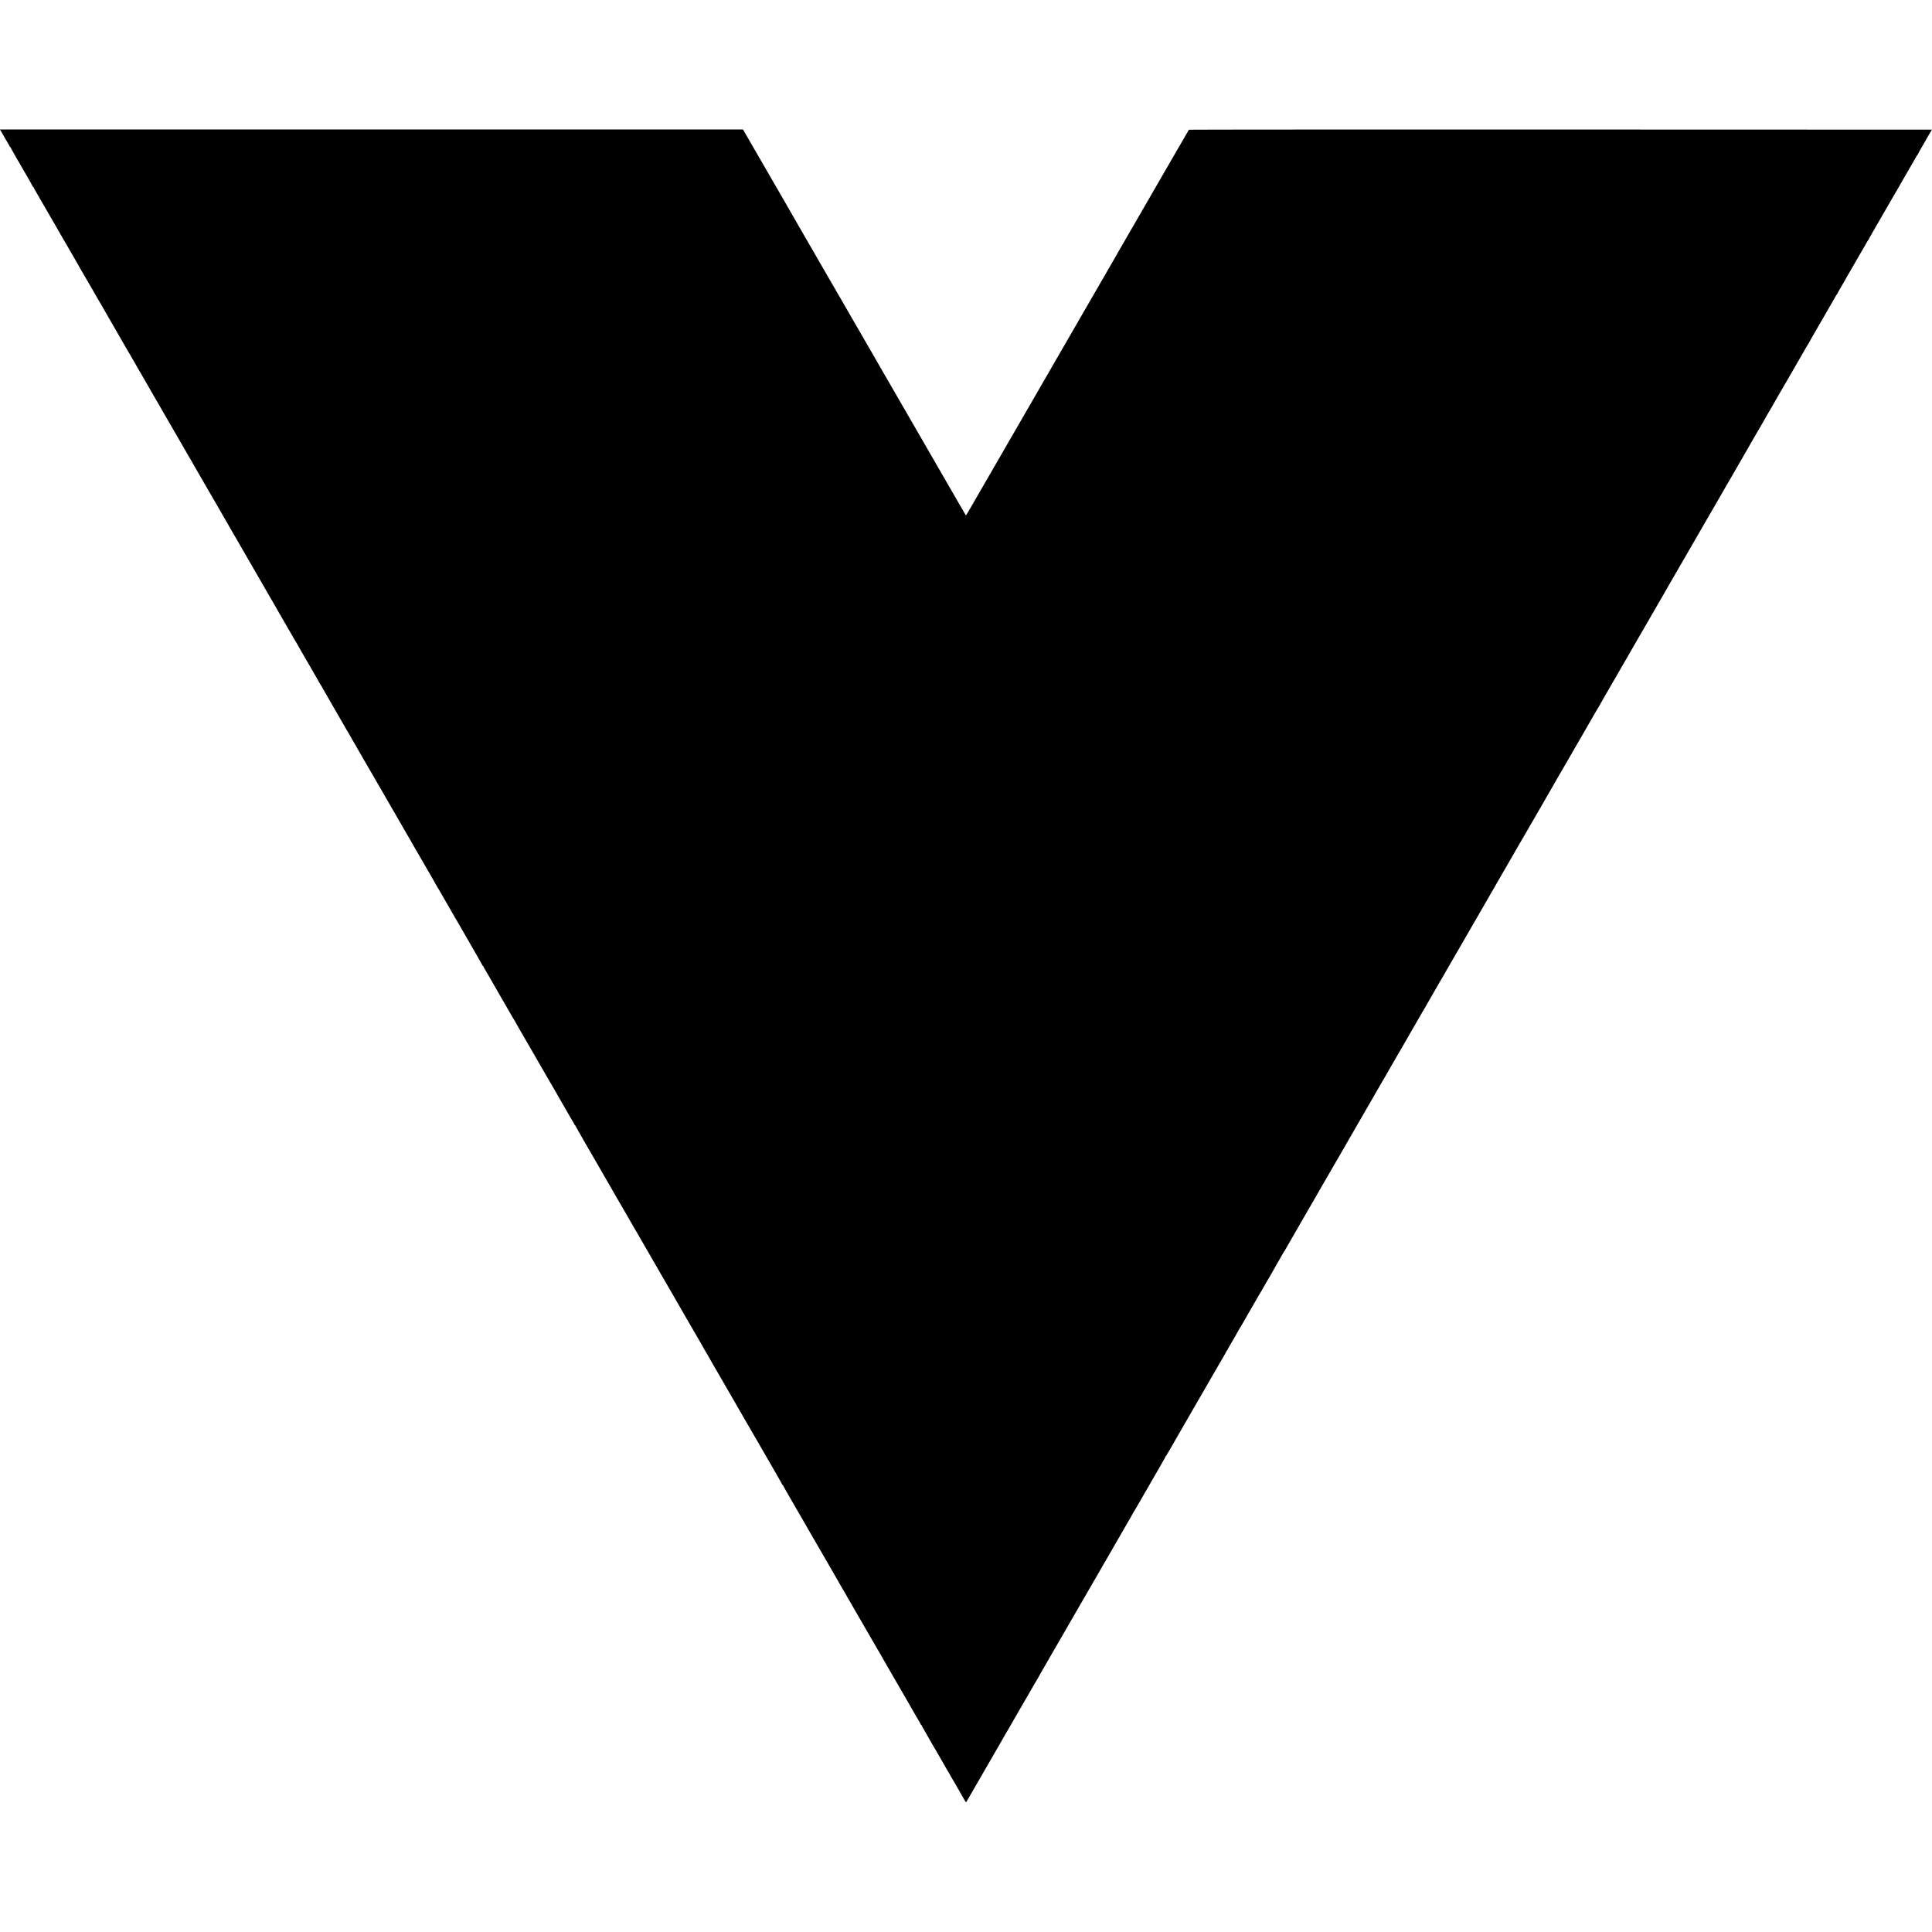
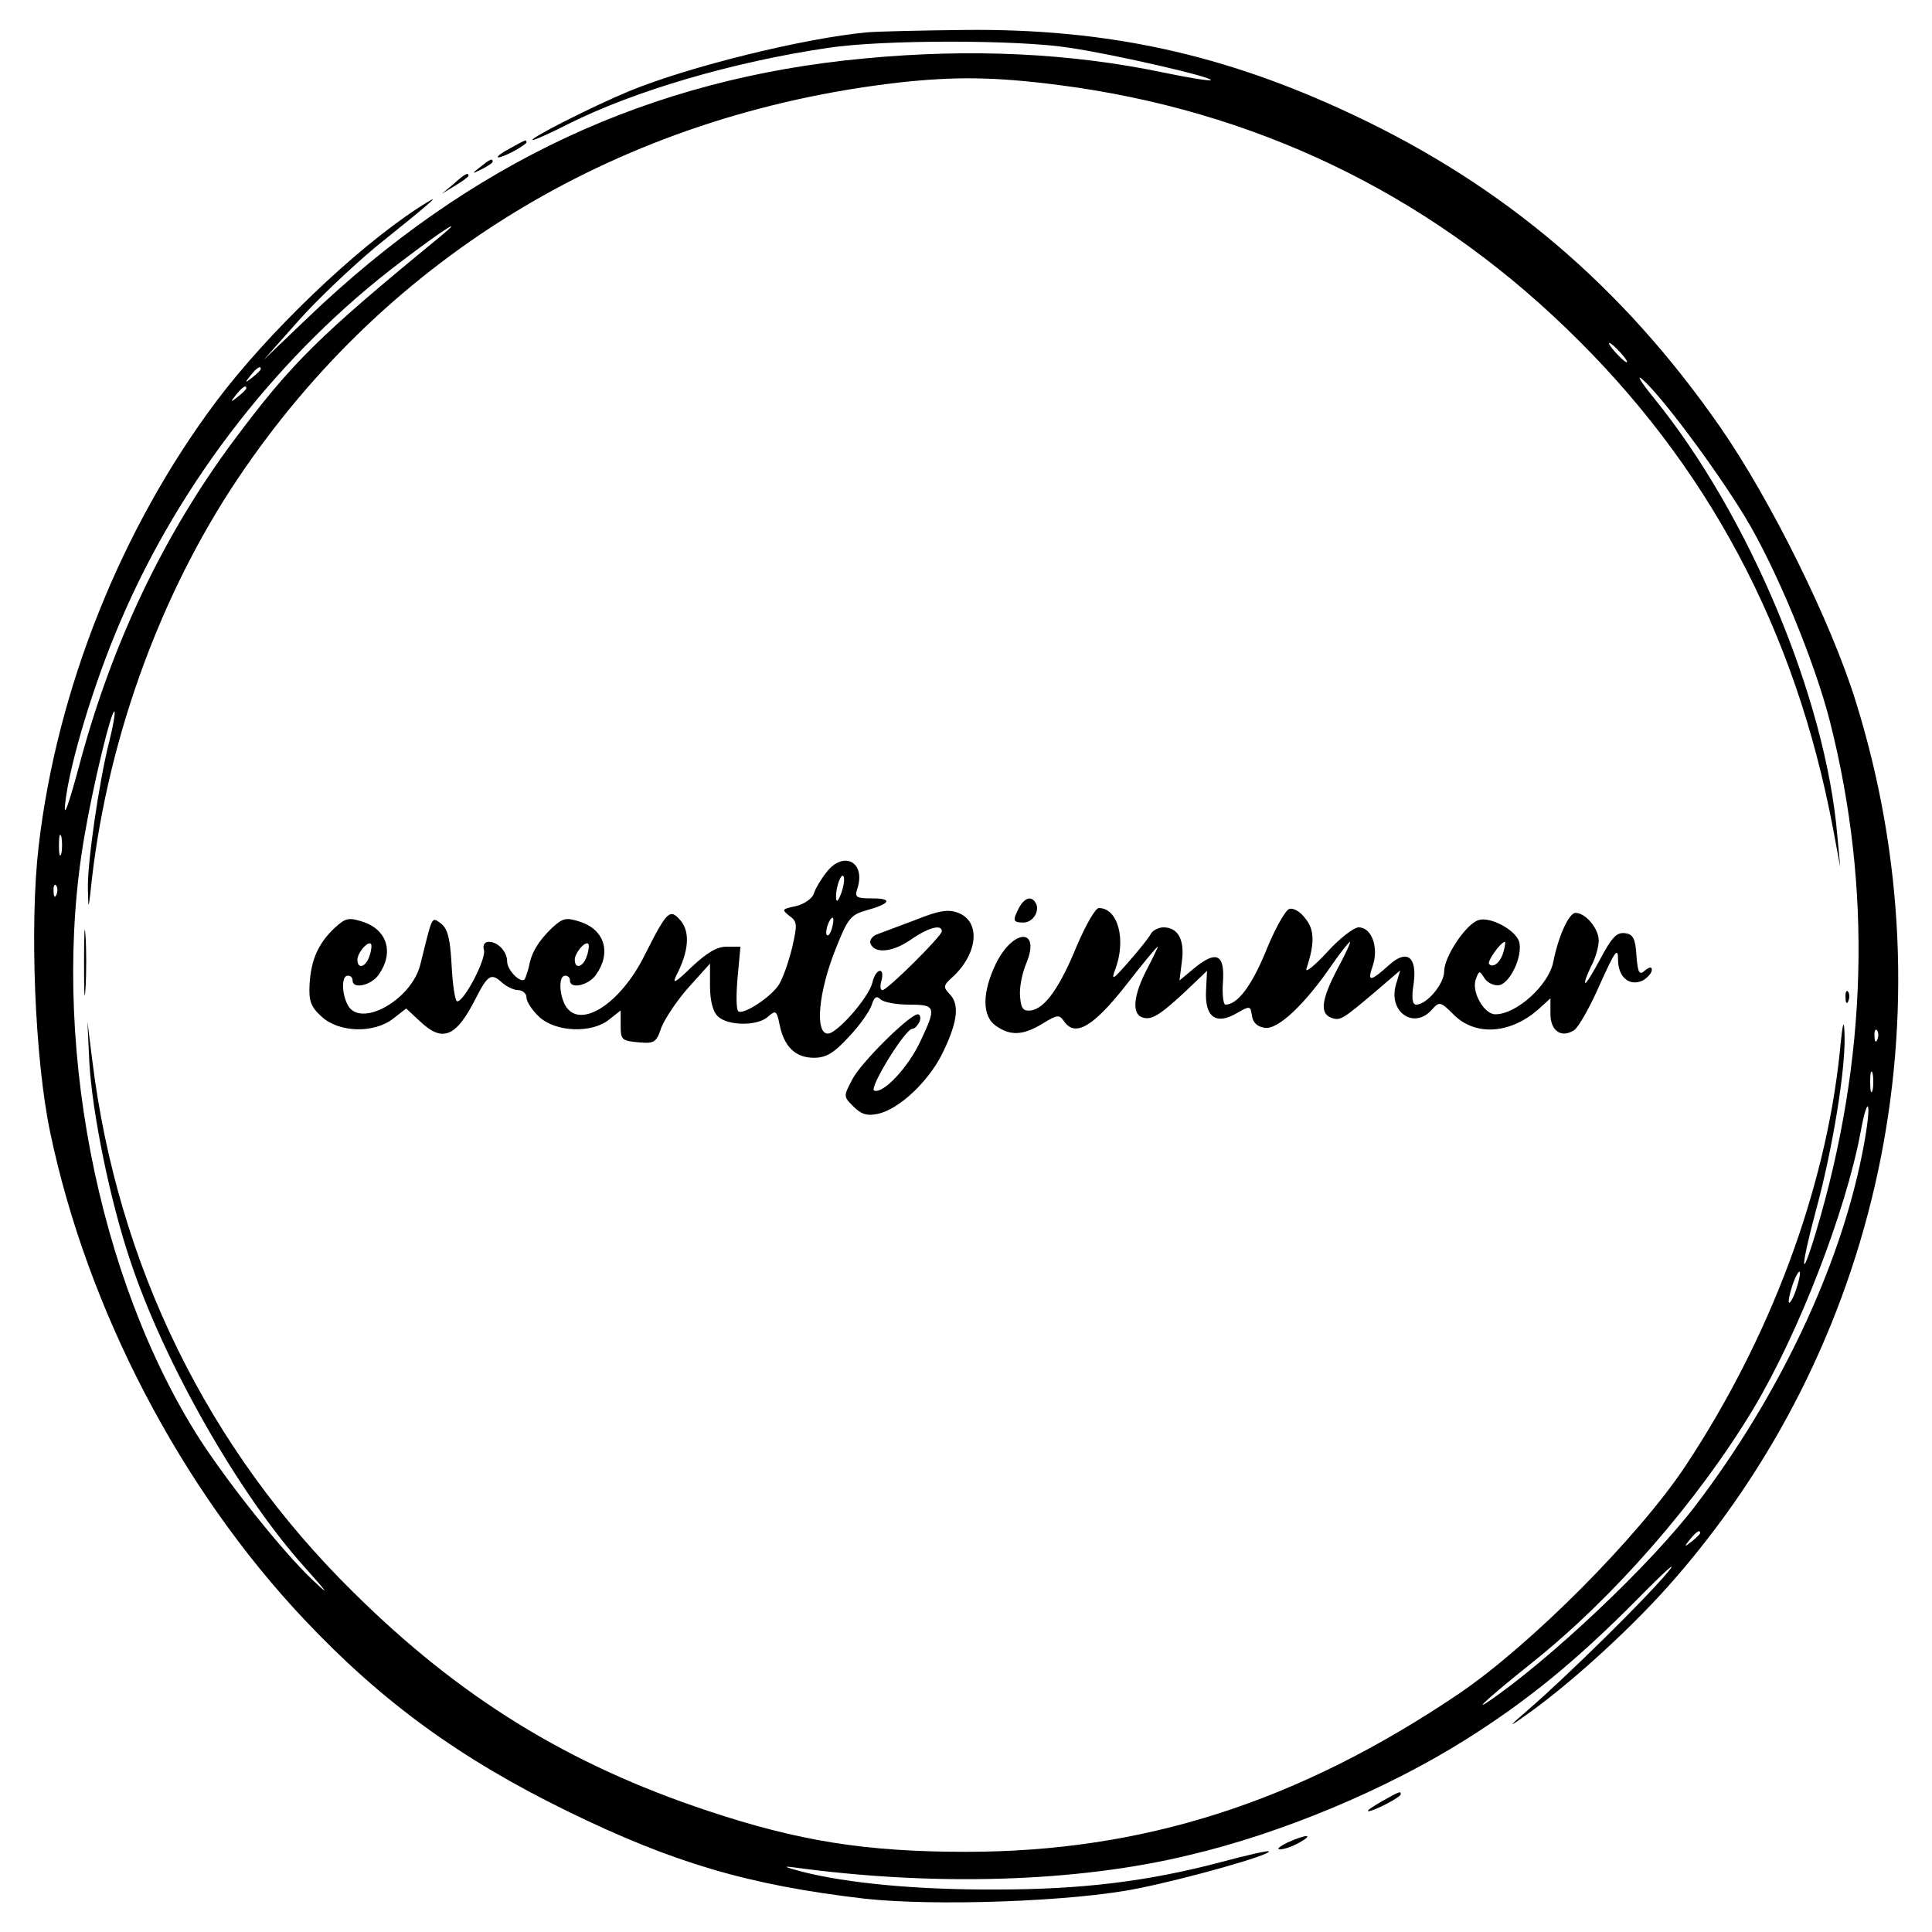
- <svg xmlns="http://www.w3.org/2000/svg" version="1.0" width="16pt" height="16pt" viewBox="0 0 16 16" preserveAspectRatio="xMidYMid meet">
-   <g transform="translate(0,16) scale(0.00032,-0.00032)" fill="#000000" stroke="none">
-     <path d="M18 46618 c45 -75 122 -207 122 -211 0 -2 25 -45 55 -95 30 -50 55 -96 55 -102 0 -5 5 -10 10 -10 6 0 10 -4 10 -9 0 -5 73 -135 161 -288 89 -153 173 -298 187 -323 14 -25 32 -57 41 -72 88 -149 187 -324 189 -335 2 -7 8 -13 13 -13 5 0 9 -4 9 -10 0 -5 46 -89 103 -187 175 -302 490 -846 507 -876 8 -16 20 -36 25 -45 28 -46 290 -498 339 -585 13 -23 74 -129 136 -236 61 -107 123 -215 137 -240 14 -25 29 -50 33 -56 5 -5 23 -37 40 -70 18 -33 38 -67 44 -75 11 -16 21 -33 63 -109 14 -25 29 -50 33 -56 4 -5 21 -35 38 -65 55 -100 261 -455 269 -465 4 -5 14 -21 20 -35 15 -29 41 -75 103 -180 24 -41 52 -88 60 -105 9 -16 57 -100 107 -185 112 -193 362 -626 380 -660 8 -14 23 -38 33 -55 11 -16 23 -37 27 -45 4 -8 26 -46 48 -85 23 -38 53 -90 67 -115 46 -81 64 -113 178 -310 62 -107 121 -210 132 -227 37 -67 56 -99 85 -148 16 -27 32 -57 36 -65 4 -8 15 -27 25 -42 9 -15 53 -89 96 -165 44 -76 177 -307 296 -513 120 -206 268 -463 330 -570 131 -227 117 -203 200 -348 36 -62 73 -125 82 -140 10 -15 21 -34 25 -42 4 -8 20 -37 36 -65 17 -27 38 -65 48 -82 49 -85 64 -111 87 -153 13 -25 28 -49 32 -55 4 -5 78 -134 165 -285 87 -151 166 -288 176 -305 10 -16 26 -43 35 -59 9 -17 125 -217 257 -445 132 -229 253 -441 270 -471 17 -30 45 -79 64 -108 18 -29 33 -54 33 -57 0 -2 20 -37 44 -77 24 -40 123 -212 221 -383 97 -170 190 -330 205 -355 16 -25 39 -65 53 -90 13 -25 81 -144 152 -265 70 -121 137 -238 150 -260 12 -22 37 -65 55 -95 18 -30 43 -73 55 -95 12 -22 48 -85 80 -140 77 -132 163 -280 190 -330 13 -22 71 -123 130 -225 59 -102 116 -199 126 -217 10 -17 29 -50 43 -72 15 -22 26 -43 26 -45 0 -2 27 -50 60 -106 33 -56 60 -103 60 -105 0 -2 55 -98 90 -155 8 -14 182 -316 239 -414 13 -22 45 -79 72 -124 27 -46 49 -86 49 -89 0 -2 14 -24 30 -48 16 -24 30 -46 30 -49 0 -5 74 -135 100 -176 5 -8 24 -42 43 -75 50 -88 58 -101 262 -455 104 -179 199 -345 213 -370 14 -25 28 -49 32 -55 4 -5 17 -26 28 -45 10 -19 62 -109 114 -200 114 -197 133 -230 170 -295 16 -27 33 -57 38 -65 17 -28 96 -165 103 -180 4 -8 16 -28 26 -45 10 -16 77 -131 148 -255 72 -124 181 -313 243 -420 62 -107 121 -209 131 -227 35 -62 323 -560 392 -678 38 -66 83 -145 100 -175 16 -30 33 -59 37 -65 4 -5 17 -27 29 -47 34 -61 56 -100 90 -156 17 -29 31 -55 31 -57 0 -2 17 -32 39 -67 21 -35 134 -229 251 -433 117 -203 235 -407 261 -451 27 -45 49 -85 49 -88 0 -4 8 -19 19 -34 15 -21 200 -341 309 -533 10 -19 33 -58 51 -87 17 -29 31 -54 31 -56 0 -2 25 -44 55 -94 30 -50 55 -95 55 -98 0 -4 6 -15 14 -23 7 -9 27 -41 43 -71 17 -30 170 -297 342 -594 171 -296 311 -542 311 -547 0 -5 5 -9 10 -9 6 0 10 -4 10 -10 0 -5 22 -47 49 -92 27 -46 58 -99 68 -118 24 -43 81 -140 93 -160 5 -8 66 -114 135 -235 69 -121 130 -227 135 -235 12 -21 259 -447 283 -490 10 -19 28 -47 38 -62 11 -14 19 -29 19 -32 0 -3 37 -69 83 -148 99 -170 305 -526 337 -583 13 -22 31 -53 41 -70 11 -16 22 -37 26 -45 7 -14 82 -146 103 -180 14 -24 181 -311 205 -355 13 -22 46 -80 75 -130 29 -49 64 -110 78 -135 14 -25 51 -88 82 -140 31 -52 59 -102 63 -110 4 -8 18 -33 31 -55 205 -353 284 -489 309 -535 17 -30 45 -78 62 -106 18 -28 36 -60 39 -72 4 -12 12 -22 17 -22 5 0 9 -4 9 -10 0 -5 109 -197 241 -427 133 -230 250 -431 259 -448 51 -90 222 -385 280 -485 37 -63 78 -135 92 -160 14 -25 67 -117 118 -205 51 -88 101 -175 111 -193 34 -58 55 -95 149 -257 51 -88 101 -173 110 -190 9 -16 76 -131 147 -255 72 -124 140 -241 151 -260 61 -108 281 -489 355 -615 38 -66 77 -133 87 -150 35 -63 91 -161 100 -175 14 -23 99 -169 128 -220 54 -97 135 -235 142 -245 4 -5 20 -32 35 -60 26 -48 238 -416 276 -480 10 -16 26 -46 37 -65 30 -53 382 -661 403 -695 10 -16 22 -37 26 -45 4 -8 26 -48 50 -88 24 -41 43 -75 43 -77 0 -2 22 -40 50 -85 27 -45 50 -84 50 -86 0 -3 38 -69 83 -147 84 -142 302 -520 340 -587 10 -19 34 -60 52 -90 18 -30 44 -75 57 -100 14 -25 45 -79 70 -120 25 -41 56 -96 70 -121 14 -25 77 -133 138 -240 62 -107 122 -210 132 -229 25 -43 310 -535 337 -581 11 -19 26 -45 34 -59 17 -32 238 -414 266 -460 11 -19 24 -41 28 -49 3 -7 75 -133 160 -278 84 -146 153 -269 153 -274 0 -5 5 -9 10 -9 6 0 10 -4 10 -10 0 -5 82 -150 181 -322 182 -314 201 -346 240 -415 12 -21 80 -139 152 -263 71 -124 141 -245 155 -270 14 -25 28 -49 32 -55 6 -8 145 -248 220 -380 37 -66 209 -362 229 -395 11 -19 24 -42 28 -49 4 -8 67 -118 140 -243 73 -125 133 -230 133 -233 0 -2 15 -28 33 -57 19 -29 47 -78 64 -108 17 -30 53 -93 79 -139 53 -90 82 -141 157 -272 82 -142 115 -199 381 -659 142 -245 268 -463 281 -485 12 -22 71 -125 132 -230 60 -104 172 -298 248 -430 76 -132 146 -253 156 -270 11 -16 22 -36 26 -44 3 -8 30 -54 60 -103 29 -49 53 -91 53 -93 0 -3 18 -34 40 -70 22 -36 40 -67 40 -69 0 -2 37 -66 81 -142 45 -77 98 -168 119 -204 20 -36 47 -81 58 -100 12 -19 27 -47 33 -62 6 -16 15 -28 20 -28 5 0 9 -4 9 -9 0 -6 63 -118 140 -251 77 -133 140 -243 140 -245 0 -2 18 -33 41 -70 22 -37 49 -83 60 -101 10 -19 29 -51 40 -71 25 -45 109 -189 126 -218 7 -11 17 -29 22 -40 6 -11 22 -38 35 -60 14 -22 37 -62 52 -90 14 -27 35 -62 45 -77 11 -14 19 -29 19 -32 0 -3 18 -35 40 -71 22 -36 40 -67 40 -69 0 -2 19 -35 42 -72 23 -38 55 -94 72 -124 26 -47 139 -244 171 -298 6 -9 21 -36 34 -60 28 -48 37 -51 51 -19 6 12 19 36 29 52 10 17 27 46 38 65 11 19 104 181 208 360 103 179 199 345 213 370 14 25 42 74 64 109 21 34 38 65 38 67 0 2 18 33 40 69 22 36 40 67 40 69 0 3 177 310 199 346 16 26 136 234 140 244 2 5 25 44 52 88 27 44 49 81 49 84 0 2 18 34 40 70 22 36 40 67 40 69 0 2 20 36 43 77 35 58 169 289 297 513 9 17 50 86 90 155 40 69 86 150 103 180 16 30 35 62 41 70 6 8 16 24 22 35 35 64 72 129 167 293 59 100 116 199 127 220 11 20 30 53 41 72 43 72 1070 1850 1121 1940 14 25 65 113 113 195 48 83 96 166 107 185 10 19 28 50 38 68 11 18 73 124 137 235 64 111 175 303 246 427 71 124 173 299 225 390 52 91 116 202 143 248 27 45 49 85 49 89 0 4 6 14 14 22 7 9 28 43 46 76 26 47 251 436 378 655 11 19 29 51 40 70 11 19 101 176 201 348 99 172 181 317 181 323 0 5 5 9 10 9 6 0 10 5 10 11 0 6 8 23 18 37 11 15 32 52 49 82 16 30 130 228 253 440 122 212 234 405 248 430 13 25 39 70 57 100 39 65 69 117 130 225 25 44 50 87 55 95 12 19 78 134 220 380 61 107 129 224 150 260 161 277 222 382 246 425 15 28 47 83 71 123 24 41 43 78 43 83 0 5 4 9 8 9 4 0 13 12 19 28 7 15 23 45 36 67 66 110 277 478 277 483 0 3 6 13 14 21 7 9 27 41 43 71 17 30 45 80 63 110 34 57 375 649 394 685 6 11 16 27 22 35 6 8 26 42 44 75 18 33 41 74 51 90 10 17 24 41 32 55 54 97 72 128 88 152 11 14 19 28 19 30 0 3 79 141 175 308 96 167 175 305 175 308 0 3 6 13 14 21 7 9 26 39 41 66 33 60 276 483 338 587 24 40 46 80 50 88 4 8 13 24 20 35 14 23 95 163 125 215 11 19 52 91 92 160 40 69 80 139 90 155 9 17 103 179 207 360 105 182 200 346 211 365 103 181 463 802 489 845 7 11 15 27 19 35 4 8 29 51 55 95 64 110 828 1433 848 1470 9 17 24 41 33 55 9 14 29 48 45 77 15 28 52 93 82 145 30 51 62 107 71 123 17 30 231 398 400 690 51 88 103 179 115 202 12 23 26 48 32 55 6 7 24 38 40 68 17 30 61 107 98 170 37 63 84 144 103 180 19 36 41 72 48 81 8 8 14 18 14 21 0 4 27 51 59 106 32 55 72 124 89 154 16 29 71 125 122 213 51 88 104 180 118 205 13 25 28 50 32 55 4 6 17 26 28 45 11 19 45 80 77 135 31 55 66 116 77 135 11 19 88 152 171 295 401 694 620 1072 650 1125 11 19 87 152 170 295 83 143 158 273 166 288 9 16 21 36 26 45 6 9 31 52 55 96 25 43 54 94 66 115 11 20 95 164 186 321 91 157 173 299 182 315 9 17 26 46 37 65 12 19 66 114 121 210 56 96 108 186 117 200 8 14 24 40 34 59 24 45 383 664 412 713 5 9 17 29 26 45 15 28 120 210 241 419 36 61 68 117 72 125 4 8 12 23 19 34 35 57 245 420 262 453 11 20 35 61 53 90 17 29 32 54 32 56 0 3 28 51 62 108 33 57 70 119 80 138 10 19 23 42 28 50 5 8 32 53 59 100 27 47 149 258 271 470 122 212 234 405 248 430 30 53 62 108 80 135 6 11 15 27 19 35 4 8 85 150 181 315 96 165 187 323 202 350 31 56 116 202 130 225 5 8 25 42 43 75 19 33 92 159 162 280 149 257 157 271 202 350 19 33 38 67 43 75 9 14 228 392 275 475 12 22 55 96 95 165 40 69 80 139 90 155 24 42 202 350 221 383 9 15 27 47 41 72 14 25 75 131 136 236 61 106 121 210 134 232 99 172 271 470 279 482 5 8 23 40 40 70 18 30 81 141 142 245 60 105 121 210 135 235 14 25 71 124 127 220 56 96 143 247 194 335 51 88 96 167 102 175 14 24 180 311 204 355 23 43 340 590 356 615 5 8 50 87 101 175 171 301 517 898 582 1008 25 43 46 81 46 83 0 2 12 23 27 47 14 23 40 67 56 97 16 30 35 62 42 70 7 8 15 22 18 30 4 8 20 38 37 65 16 28 33 57 37 65 6 12 111 196 143 250 5 8 55 95 112 193 57 98 113 195 126 215 12 20 27 46 32 57 6 11 14 27 20 35 5 8 76 130 156 270 80 140 165 287 187 325 23 39 52 90 66 115 13 25 30 52 37 61 8 8 14 18 14 21 0 4 41 77 92 165 50 87 175 302 276 478 101 176 208 360 236 408 28 49 67 117 86 152 19 35 41 70 48 77 6 6 12 15 12 19 0 7 124 224 167 291 12 21 23 40 23 42 0 2 21 40 46 83 26 43 55 92 64 109 54 95 327 568 354 614 19 30 45 75 59 100 71 128 82 145 89 148 4 2 8 8 8 13 0 5 42 82 94 172 311 538 496 858 518 897 14 25 40 70 58 100 18 30 42 71 53 90 10 19 79 139 152 265 73 127 142 246 153 265 10 19 43 76 72 125 29 50 63 108 75 130 65 116 80 140 87 143 4 2 8 8 8 12 0 8 114 212 140 250 6 8 14 24 20 35 5 11 54 97 108 190 l100 170 -9611 3 c-5286 1 -9614 -1 -9618 -5 -5 -6 -419 -719 -619 -1068 -89 -155 -267 -463 -323 -560 -38 -66 -81 -140 -95 -165 -31 -56 -263 -457 -526 -910 -110 -190 -224 -388 -254 -440 -29 -52 -61 -109 -71 -125 -23 -39 -243 -420 -268 -465 -11 -19 -204 -352 -428 -740 -224 -388 -477 -826 -563 -975 -85 -148 -185 -322 -222 -385 -37 -63 -120 -207 -185 -320 -65 -113 -177 -306 -248 -430 -72 -124 -172 -297 -222 -385 -51 -88 -142 -245 -202 -350 -131 -226 -247 -427 -408 -705 -65 -113 -249 -432 -410 -710 -160 -278 -388 -673 -506 -877 -118 -205 -216 -373 -219 -373 -3 0 -52 82 -109 183 -58 100 -144 250 -192 332 -95 164 -402 696 -647 1120 -85 149 -228 396 -317 550 -212 365 -982 1700 -1008 1745 -10 19 -43 76 -72 125 -29 50 -64 110 -77 135 -14 25 -63 110 -110 190 -47 80 -96 165 -110 190 -14 25 -99 171 -188 325 -89 154 -174 300 -188 325 -13 25 -64 113 -112 195 -48 83 -140 242 -205 355 -65 113 -183 317 -263 454 -79 137 -152 264 -163 282 -50 89 -335 583 -354 614 -12 19 -34 58 -50 85 -15 28 -129 226 -253 440 -124 215 -235 408 -247 430 -12 22 -69 121 -127 220 -58 99 -226 389 -373 645 -148 256 -324 561 -392 678 -67 117 -134 232 -147 255 -13 23 -33 59 -46 80 l-22 37 -9615 0 -9615 0 20 -32z" />
+ <svg xmlns="http://www.w3.org/2000/svg" version="1.0" width="400pt" height="400pt" viewBox="0 0 400 400" preserveAspectRatio="xMidYMid meet">
+   <g transform="translate(0,400) scale(0.1,-0.1)" fill="#000000" stroke="none">
+     <path d="M1795 3933 c-130 -12 -370 -71 -493 -122 -75 -31 -211 -100 -199 -101 4 0 38 15 75 34 136 68 340 128 537 157 113 17 394 17 500 0 94 -14 298 -61 292 -67 -2 -2 -47 5 -99 16 -192 40 -397 50 -618 29 -443 -41 -817 -215 -1154 -538 l-90 -86 72 81 c39 44 111 112 159 152 133 107 142 116 88 81 -130 -85 -310 -257 -418 -401 -196 -262 -329 -594 -367 -920 -19 -163 -8 -441 24 -593 77 -367 271 -738 526 -1008 161 -171 324 -289 545 -397 219 -107 375 -153 615 -181 144 -16 433 -6 565 21 101 20 278 70 272 77 -2 2 -46 -8 -98 -22 -151 -40 -289 -57 -464 -57 -166 -1 -311 13 -405 37 -34 9 -41 12 -18 9 292 -40 588 -31 819 25 192 45 409 136 573 239 129 81 230 164 356 291 57 58 86 84 63 56 -44 -53 -205 -212 -288 -284 -42 -36 -43 -39 -10 -15 88 61 213 174 298 269 442 496 589 1189 390 1830 -51 166 -177 420 -281 570 -202 291 -447 500 -762 648 -265 125 -508 178 -802 175 -90 -1 -181 -3 -203 -5z m397 -109 c403 -52 759 -222 1051 -504 291 -280 474 -622 552 -1035 l15 -80 -6 65 c-24 283 -182 662 -379 905 -27 33 -38 51 -25 40 40 -35 149 -181 211 -282 65 -106 146 -302 178 -428 87 -344 78 -697 -29 -1055 -33 -110 -33 -78 0 45 34 125 61 290 59 361 -1 38 -4 29 -10 -35 -30 -287 -145 -593 -320 -857 -98 -147 -320 -370 -469 -471 -332 -224 -653 -327 -1020 -327 -207 0 -346 22 -535 85 -289 96 -514 235 -733 452 -302 297 -489 679 -541 1102 l-10 80 4 -85 c6 -105 43 -287 85 -411 70 -211 225 -483 361 -634 50 -56 53 -61 15 -25 -60 57 -169 193 -231 288 -215 335 -312 840 -240 1252 18 106 56 262 62 257 2 -3 -3 -31 -11 -63 -21 -82 -46 -255 -44 -306 1 -40 1 -40 5 -8 30 303 140 613 306 860 311 463 795 753 1367 819 118 13 199 12 332 -5z m-1282 -315 c-250 -205 -305 -259 -426 -421 -145 -195 -253 -421 -320 -673 -23 -85 -33 -112 -29 -78 9 82 60 251 115 378 124 290 331 555 580 743 88 67 137 98 80 51z m2445 -239 c10 -11 16 -20 13 -20 -3 0 -13 9 -23 20 -10 11 -16 20 -13 20 3 0 13 -9 23 -20z m-2815 -34 c0 -2 -8 -10 -17 -17 -16 -13 -17 -12 -4 4 13 16 21 21 21 13z m-30 -40 c0 -2 -8 -10 -17 -17 -16 -13 -17 -12 -4 4 13 16 21 21 21 13z m-383 -963 c-3 -10 -5 -2 -5 17 0 19 2 27 5 18 2 -10 2 -26 0 -35z m-10 -85 c-3 -8 -6 -5 -6 6 -1 11 2 17 5 13 3 -3 4 -12 1 -19z m3770 -300 c-3 -8 -6 -5 -6 6 -1 11 2 17 5 13 3 -3 4 -12 1 -19z m-10 -105 c-3 -10 -5 -2 -5 17 0 19 2 27 5 18 2 -10 2 -26 0 -35z m-22 -134 c-47 -235 -172 -499 -343 -724 -94 -124 -304 -322 -432 -409 -32 -21 15 20 90 80 171 136 345 336 460 527 94 157 191 408 222 572 7 39 14 62 16 52 2 -10 -4 -54 -13 -98z m-136 -278 c-6 -18 -13 -30 -15 -28 -2 2 1 18 7 36 6 18 13 30 15 28 2 -2 -1 -18 -7 -36z m-199 -505 c0 -2 -8 -10 -17 -17 -16 -13 -17 -12 -4 4 13 16 21 21 21 13z" />
+     <path d="M1711 2194 c-11 -14 -23 -34 -26 -44 -3 -10 -20 -22 -37 -26 -29 -6 -30 -7 -14 -20 17 -12 17 -18 6 -66 -7 -29 -19 -63 -27 -76 -16 -26 -73 -63 -84 -56 -5 3 -5 34 -2 69 l6 65 -29 0 c-20 0 -41 -13 -72 -42 -33 -32 -41 -37 -32 -18 26 50 29 89 10 113 -23 27 -28 23 -75 -70 -51 -103 -136 -156 -165 -104 -13 25 -13 61 0 61 6 0 10 -4 10 -10 0 -19 39 -10 54 12 32 45 18 92 -31 109 -31 10 -37 9 -60 -12 -28 -27 -43 -51 -48 -81 -3 -11 -7 -23 -9 -26 -9 -8 -36 20 -36 37 0 21 -19 41 -38 41 -9 0 -13 -7 -10 -17 5 -19 -43 -110 -56 -106 -4 2 -9 35 -11 75 -3 55 -8 75 -22 86 -20 14 -17 19 -43 -86 -19 -73 -124 -131 -150 -83 -13 25 -13 61 0 61 6 0 10 -4 10 -10 0 -19 39 -10 54 12 32 45 18 92 -31 109 -31 10 -37 9 -60 -12 -34 -32 -49 -66 -52 -116 -2 -35 2 -47 25 -68 36 -33 108 -35 148 -4 l27 21 28 -26 c47 -45 75 -34 116 47 25 49 32 53 54 33 10 -9 25 -16 34 -16 9 0 17 -7 17 -15 0 -9 12 -27 26 -40 34 -32 109 -35 145 -6 l24 19 0 -32 c0 -29 3 -31 37 -34 33 -3 37 0 47 30 7 18 32 56 56 83 l45 50 0 -47 c0 -29 6 -53 16 -62 20 -20 82 -21 104 -1 16 14 18 13 24 -16 9 -46 33 -69 71 -69 25 0 41 9 73 44 22 23 43 53 47 66 5 16 10 19 18 11 6 -6 33 -11 59 -11 56 0 57 -5 24 -75 -25 -54 -77 -110 -96 -103 -12 4 64 128 79 128 5 0 11 7 15 15 3 8 1 15 -4 15 -16 0 -116 -98 -135 -134 -19 -36 -19 -36 2 -57 16 -16 28 -20 51 -15 45 10 108 70 136 131 29 61 33 97 11 118 -12 13 -12 17 6 33 54 49 60 116 13 134 -20 8 -40 5 -87 -14 -34 -13 -70 -26 -80 -30 -10 -3 -17 -12 -15 -19 8 -22 45 -19 83 7 37 26 65 33 65 18 0 -10 -113 -122 -123 -122 -5 0 -5 9 -2 20 3 11 2 20 -3 20 -6 0 -13 -11 -16 -25 -8 -31 -73 -105 -92 -105 -27 0 -20 85 16 175 25 63 31 71 63 80 51 14 56 25 13 25 -33 0 -37 2 -31 20 18 55 -28 80 -64 34z m30 -45 c-6 -16 -10 -18 -10 -7 -1 22 12 55 16 42 2 -6 -1 -22 -6 -35z m-18 -69 c-3 -12 -8 -19 -11 -16 -5 6 5 36 12 36 2 0 2 -9 -1 -20z m-958 -59 c-7 -23 -25 -29 -25 -8 0 14 21 39 28 33 2 -3 1 -14 -3 -25z m450 0 c-7 -23 -25 -29 -25 -8 0 14 21 39 28 33 2 -3 1 -14 -3 -25z" />
+     <path d="M2110 2121 c-14 -27 -13 -31 9 -31 20 0 35 25 25 41 -9 15 -23 10 -34 -10z" />
+     <path d="M2230 2043 c-36 -88 -66 -130 -95 -135 -16 -2 -21 3 -23 28 -2 18 4 49 13 70 30 73 -27 72 -63 -1 -29 -60 -29 -109 0 -129 30 -21 56 -20 97 5 31 19 34 19 45 3 23 -31 60 -9 127 76 34 44 64 80 66 80 1 0 -9 -21 -22 -46 -28 -53 -32 -92 -11 -100 19 -7 35 2 90 53 l45 43 -2 -41 c-3 -54 20 -72 63 -47 28 16 29 16 32 -5 2 -14 11 -23 27 -25 27 -4 83 49 139 131 18 26 35 47 37 47 2 0 -9 -25 -26 -56 -33 -63 -37 -92 -13 -101 19 -7 23 -4 93 55 l50 43 -9 -30 c-16 -56 37 -93 74 -52 16 18 18 18 46 -10 45 -45 119 -40 178 14 l22 20 0 -32 c0 -35 22 -51 49 -34 9 6 33 48 53 94 32 71 38 79 38 52 0 -37 25 -57 53 -42 9 6 17 15 17 21 0 7 -5 6 -14 -1 -12 -11 -15 -6 -18 31 -2 35 -7 44 -24 46 -17 2 -27 -9 -50 -52 -16 -30 -30 -53 -32 -51 -2 2 4 17 12 34 9 16 16 41 16 54 0 24 -27 57 -48 57 -14 0 -36 -50 -46 -101 -9 -48 -76 -109 -120 -109 -23 0 -49 45 -41 71 7 20 8 20 17 6 5 -10 18 -17 29 -17 24 0 53 61 44 91 -8 24 -60 52 -84 44 -26 -8 -71 -76 -71 -106 0 -26 -36 -69 -58 -69 -8 0 -10 14 -5 45 7 54 -14 70 -50 38 -40 -36 -47 -37 -35 -3 13 38 -2 80 -29 80 -10 0 -40 -23 -66 -52 -27 -29 -46 -44 -42 -33 17 51 17 81 -3 104 -10 14 -25 22 -33 19 -8 -3 -30 -42 -48 -87 -30 -73 -59 -111 -84 -111 -4 0 -7 21 -5 47 4 58 -14 66 -60 28 l-30 -25 5 40 c6 44 -8 70 -38 70 -10 0 -22 -6 -26 -13 -4 -8 -25 -34 -46 -58 -33 -38 -37 -40 -28 -16 23 61 6 127 -34 127 -7 0 -27 -35 -45 -77z m883 -13 c-6 -22 -21 -35 -30 -26 -5 5 24 46 33 46 1 0 0 -9 -3 -20z" />
+     <path d="M174 2005 c0 -60 1 -84 3 -52 2 32 2 81 0 110 -2 29 -3 3 -3 -58z" />
+     <path d="M3821 1934 c0 -11 3 -14 6 -6 3 7 2 16 -1 19 -3 4 -6 -2 -5 -13z" />
+     <path d="M1058 3694 c-38 -20 -36 -28 2 -9 17 9 30 18 30 20 0 7 -1 6 -32 -11z" />
+     <path d="M994 3654 c-18 -14 -18 -15 4 -4 12 6 22 13 22 15 0 8 -5 6 -26 -11z" />
+     <path d="M939 3619 l-24 -20 28 17 c15 9 27 18 27 20 0 8 -8 4 -31 -17z" />
+     <path d="M2860 270 c-19 -11 -31 -19 -27 -20 11 0 67 29 67 35 0 7 -1 7 -40 -15z" />
+     <path d="M2665 185 c-16 -8 -23 -14 -15 -14 8 0 26 6 40 14 32 18 15 18 -25 0z" />
  </g>
</svg>
